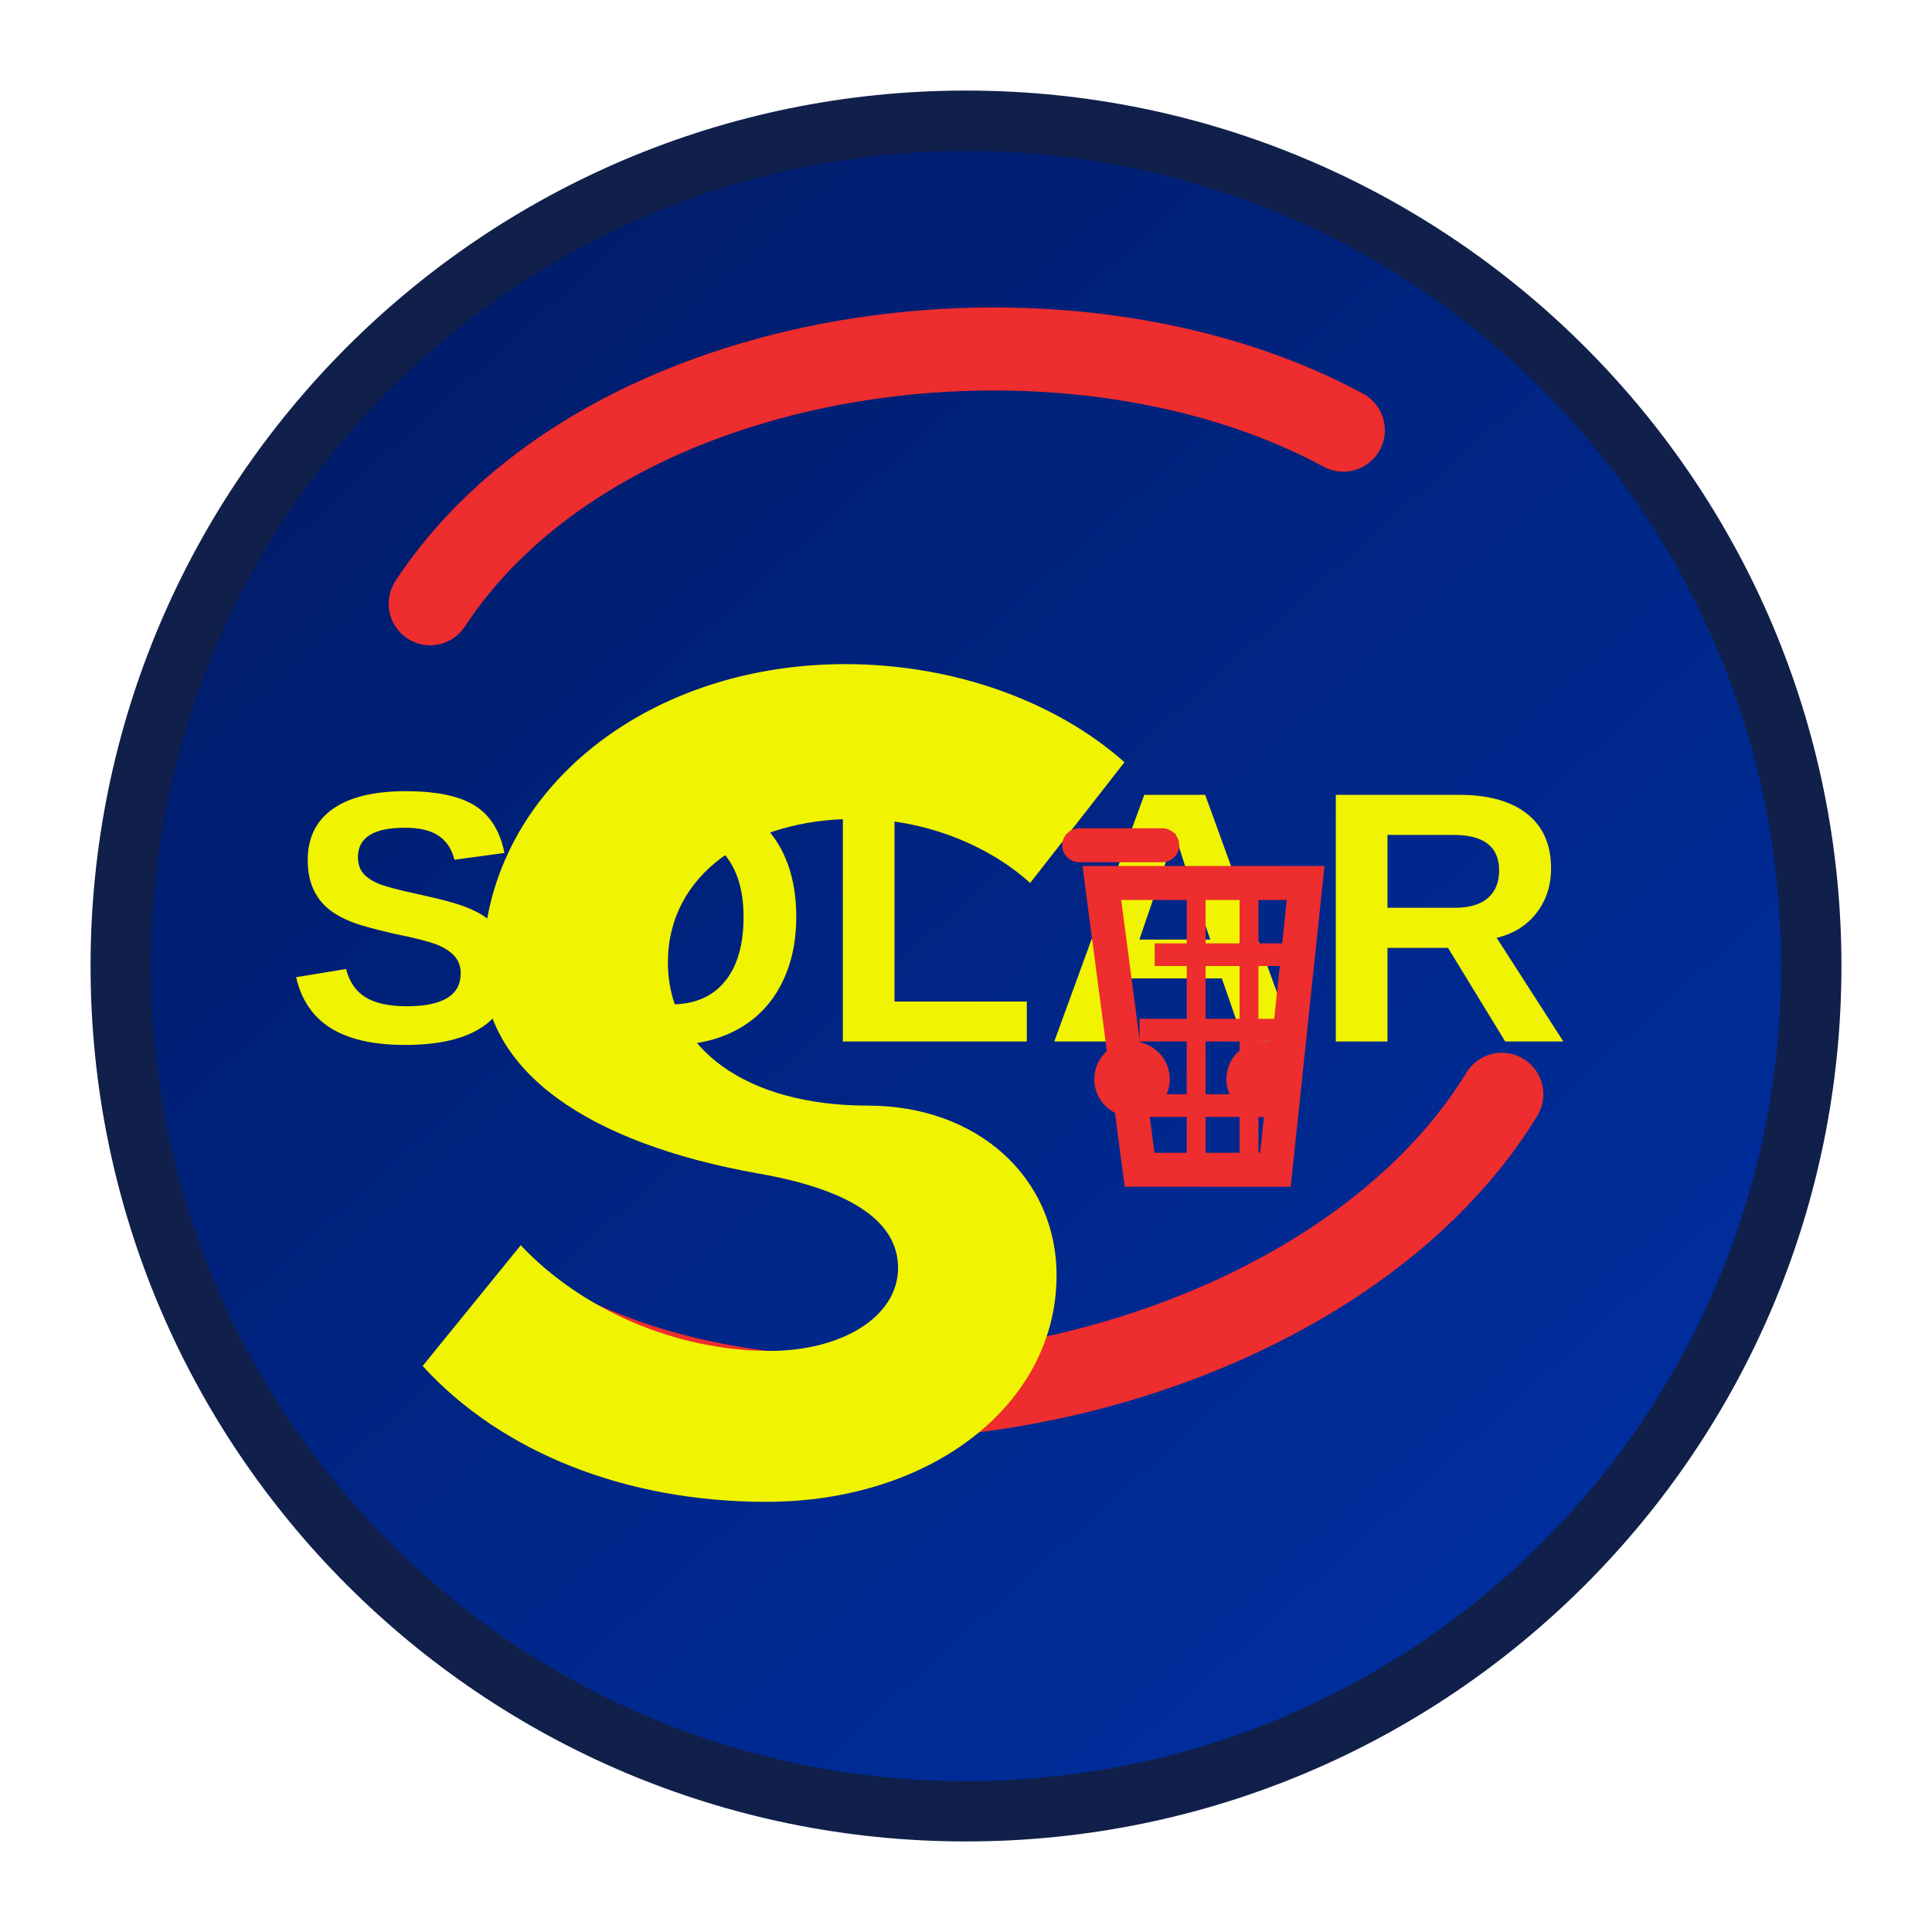
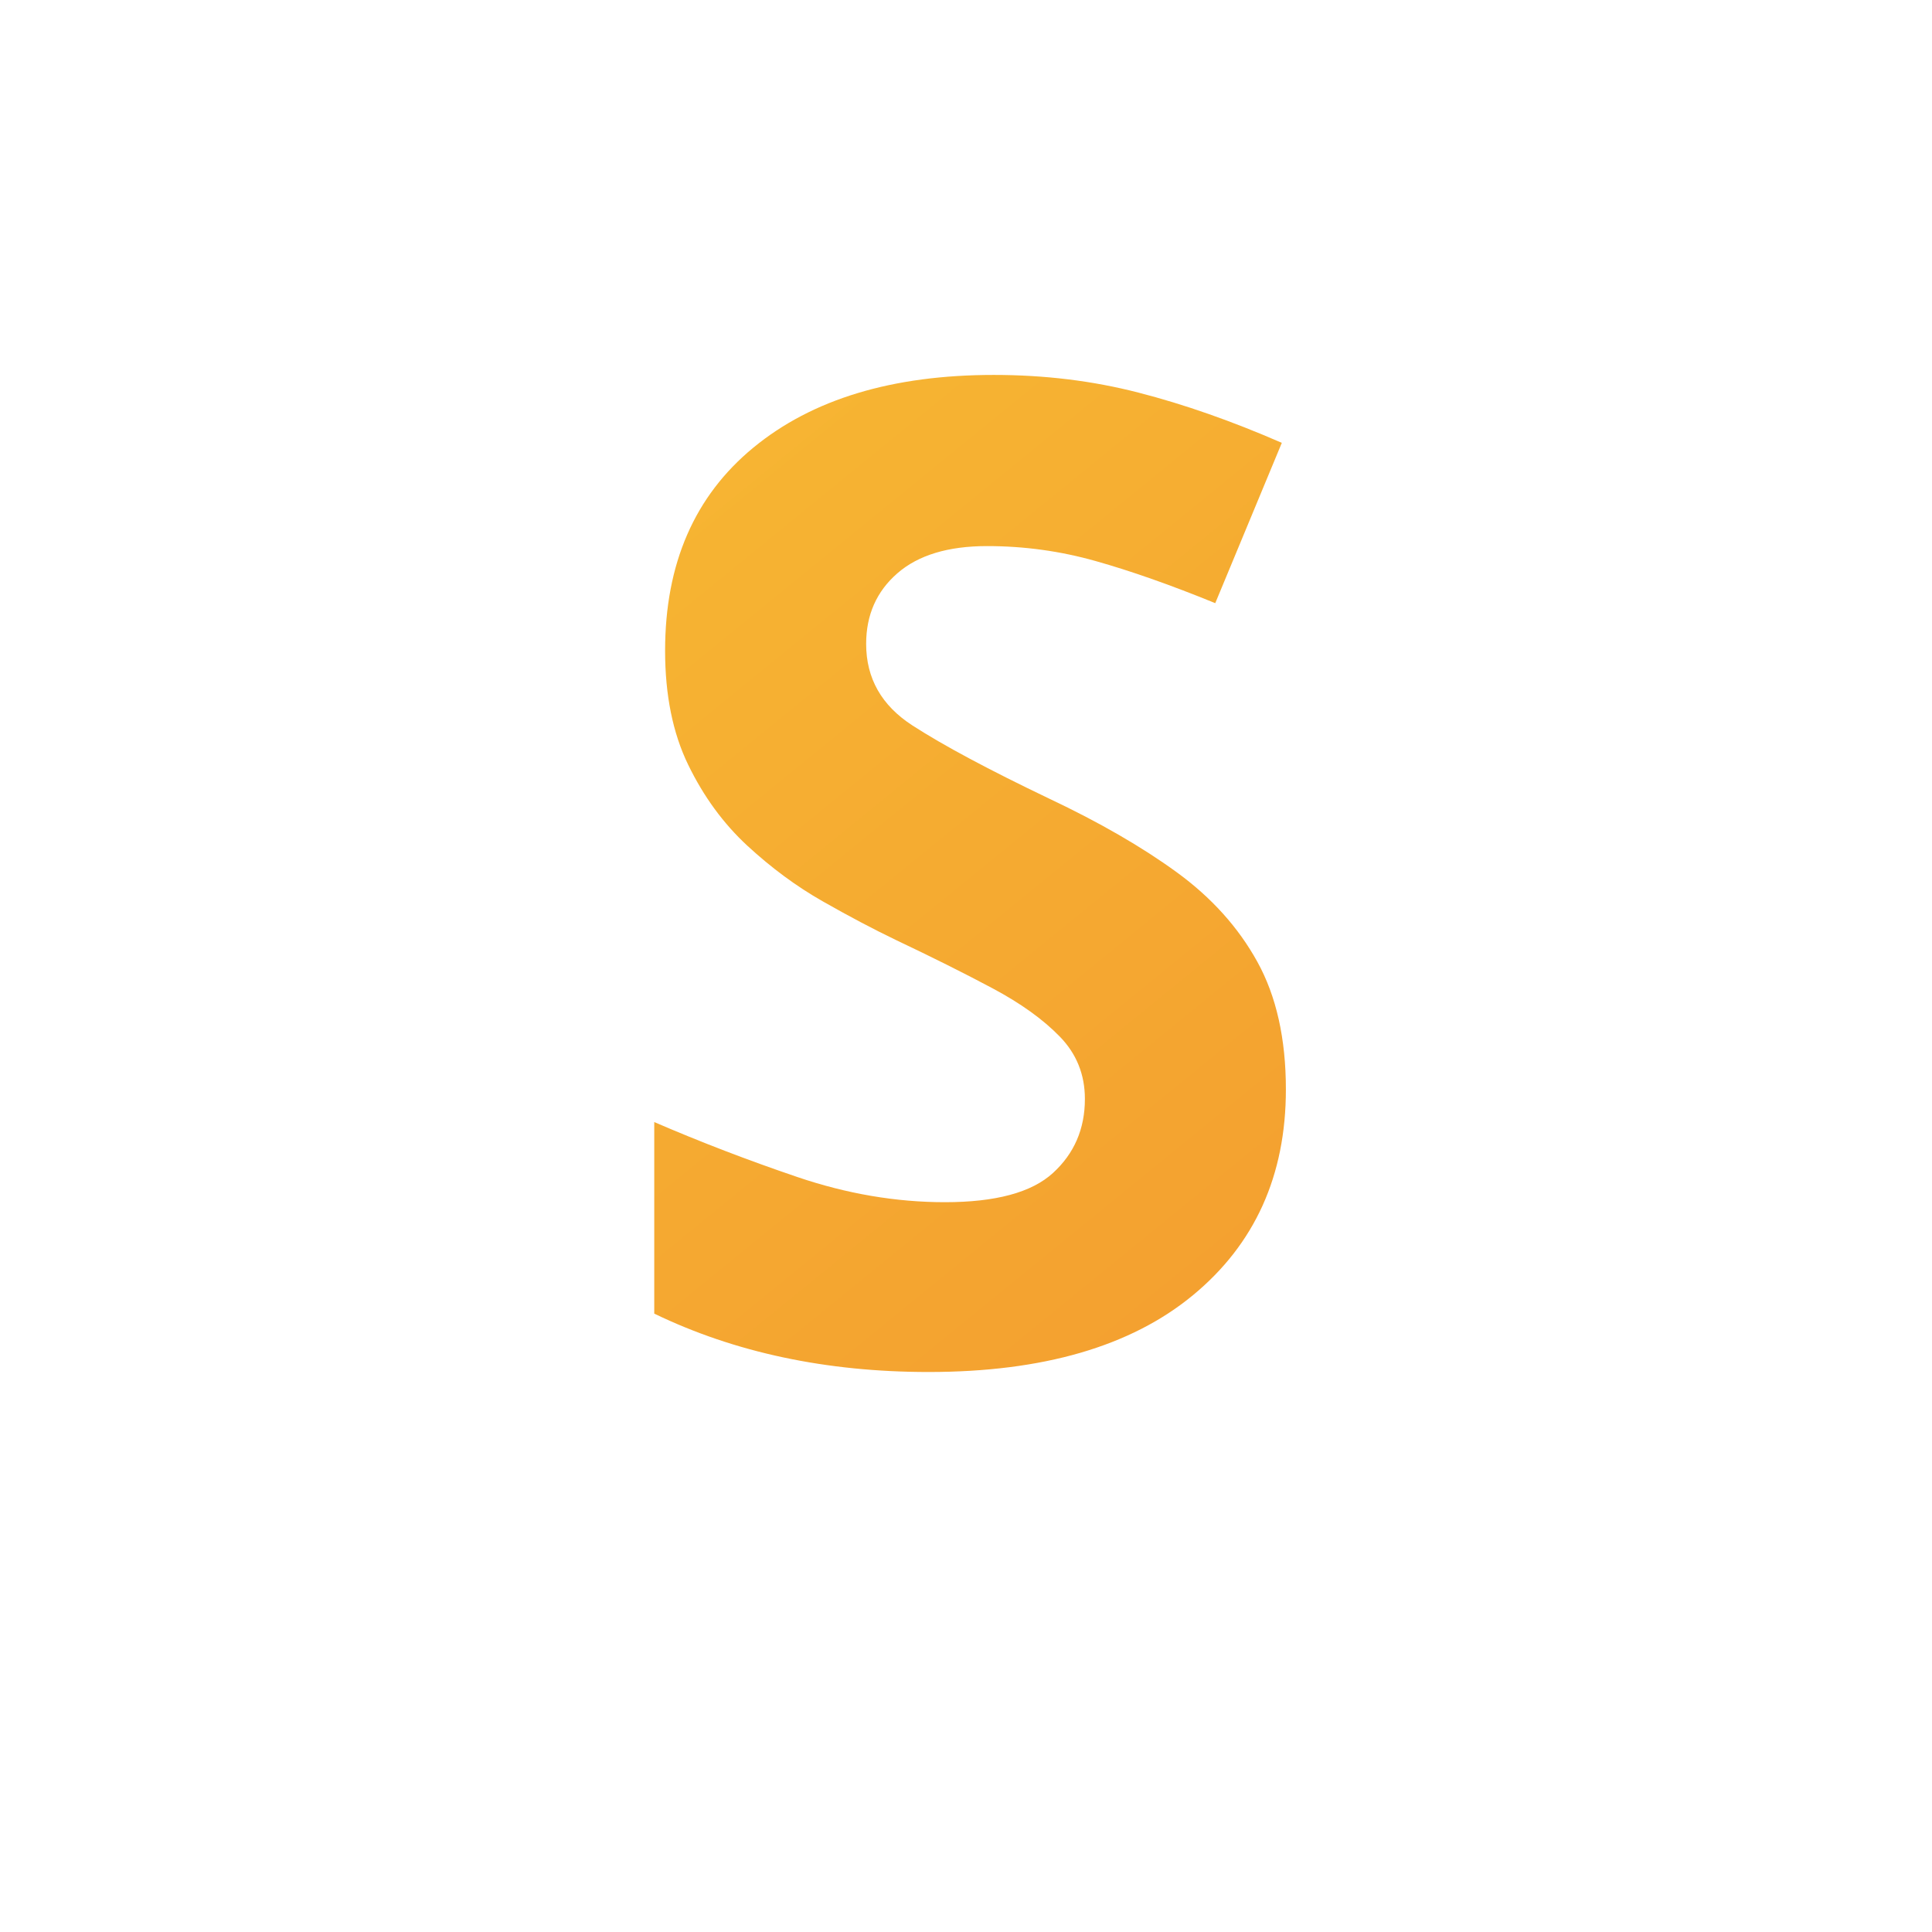
<svg xmlns="http://www.w3.org/2000/svg" width="512" height="512" viewBox="0 0 512 512" fill="none">
  <defs>
-     <linearGradient id="bgGrad" x1="70" y1="60" x2="430" y2="460" gradientUnits="userSpaceOnUse">
-       <stop stop-color="#001A66" />
-       <stop offset="1" stop-color="#0030A3" />
+     <linearGradient id="sGrad" x1="140" y1="120" x2="360" y2="390" gradientUnits="userSpaceOnUse">
+       <stop stop-color="#F7B733" />
+       <stop offset="1" stop-color="#F39C2F" />
    </linearGradient>
  </defs>
-   <circle cx="256" cy="256" r="224" fill="url(#bgGrad)" stroke="#10204A" stroke-width="16" />
-   <path d="M114 160C160 90 282 74 356 114" stroke="#ED2D2E" stroke-width="22" stroke-linecap="round" />
-   <path d="M398 290C354 362 228 392 150 354" stroke="#ED2D2E" stroke-width="22" stroke-linecap="round" />
-   <path d="M128 256C128 211 170 176 224 176C253 176 280 186 298 202L273 234C262 224 245 217 227 217C198 217 177 232 177 255C177 278 198 293 230 293C259 293 280 312 280 338C280 372 247 398 203 398C166 398 133 385 112 362L138 330C154 347 179 358 204 358C223 358 238 349 238 336C238 323 224 315 201 311C156 303 128 284 128 256Z" fill="#F0F400" />
-   <text x="246" y="276" text-anchor="middle" fill="#F0F400" font-size="95" font-weight="900" font-family="Arial, sans-serif" letter-spacing="2">SOLAR</text>
-   <g transform="translate(300 286)">
-     <circle cx="0" cy="0" r="10" fill="#ED2D2E" />
-     <circle cx="35" cy="0" r="10" fill="#ED2D2E" />
-     <path d="M-8 -52H46L38 24H2L-8 -52Z" stroke="#ED2D2E" stroke-width="9" fill="none" />
-     <path d="M-14 -62H8" stroke="#ED2D2E" stroke-width="9" stroke-linecap="round" />
-     <path d="M6 -33H45M2 -13H42M0 7H39" stroke="#ED2D2E" stroke-width="6" />
-     <path d="M17 -52V24M31 -52V24" stroke="#ED2D2E" stroke-width="5" />
-   </g>
+   <text x="256" y="360" text-anchor="middle" fill="url(#sGrad)" font-size="360" font-weight="900" font-family="Arial Black, Impact, sans-serif">S</text>
</svg>
